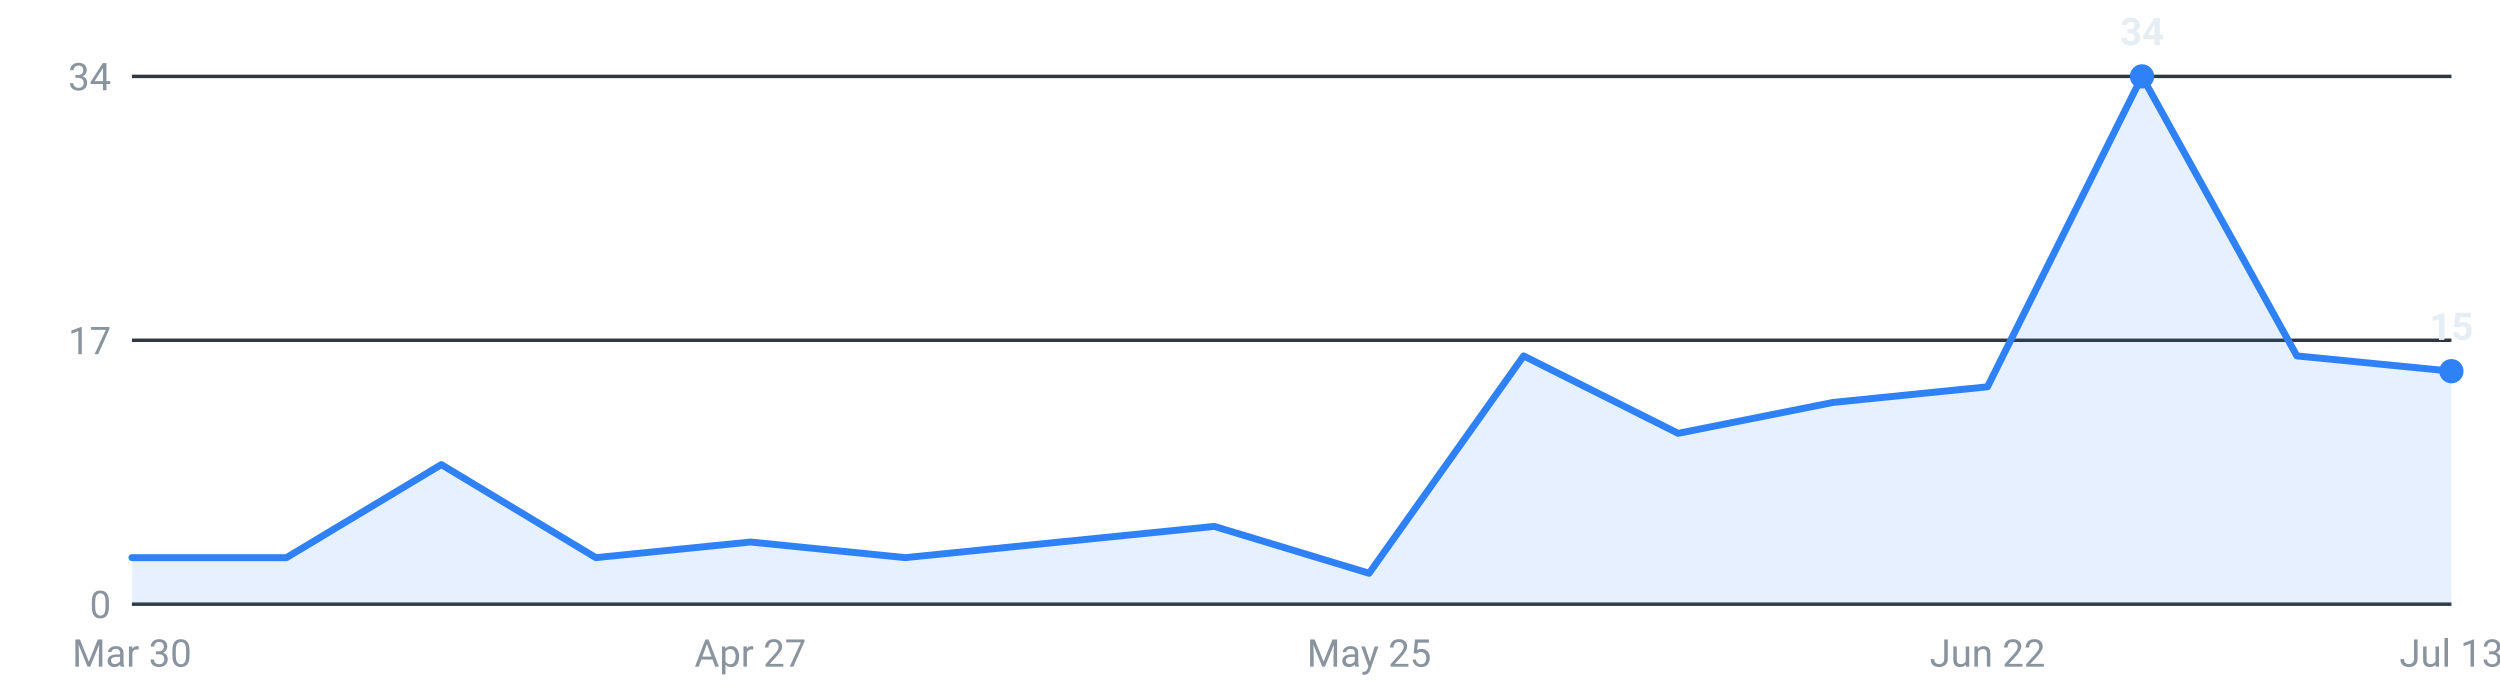
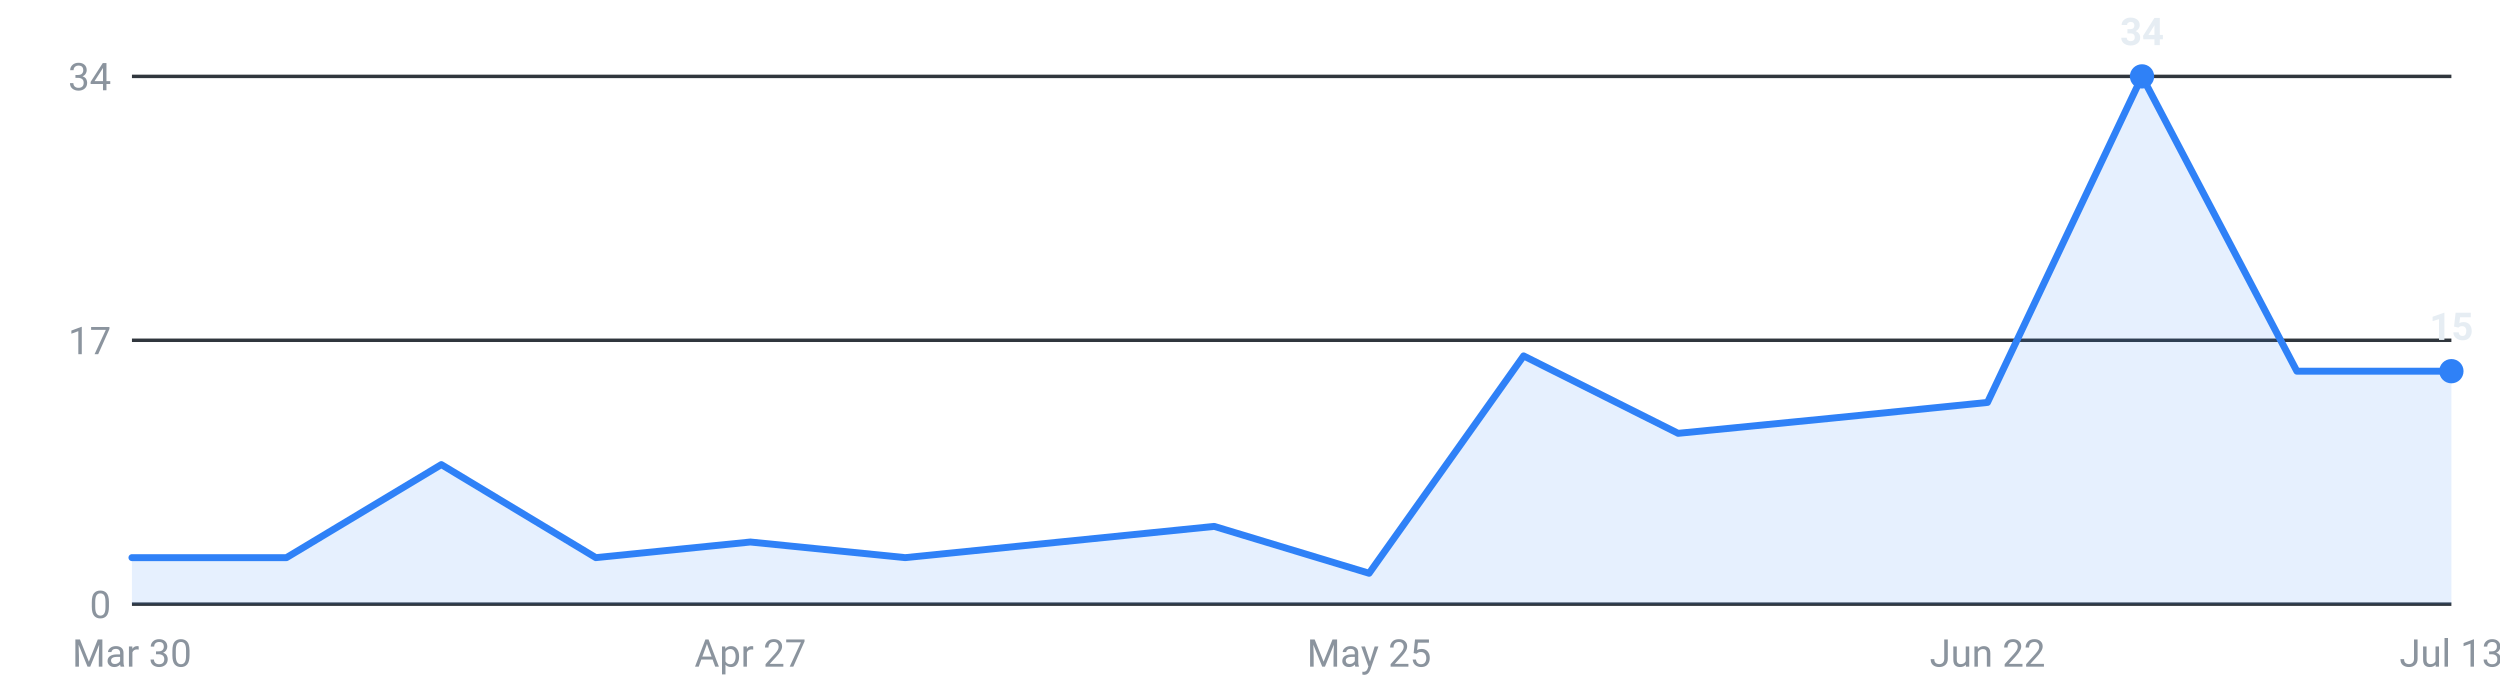
<svg xmlns="http://www.w3.org/2000/svg" viewBox="0 0 720 200" width="720" height="200" role="img" aria-label="Internships posted per week, last 16 weeks">
  <g font-family="-apple-system,Segoe UI,Roboto,sans-serif" font-size="11">
    <line x1="38" y1="174.0" x2="706" y2="174.0" stroke="#30363d" stroke-width="1" />
    <text x="32" y="178.0" text-anchor="end" fill="#8b949e">0</text>
    <line x1="38" y1="98.0" x2="706" y2="98.0" stroke="#30363d" stroke-width="1" />
    <text x="32" y="102.0" text-anchor="end" fill="#8b949e">17</text>
    <line x1="38" y1="22.0" x2="706" y2="22.0" stroke="#30363d" stroke-width="1" />
    <text x="32" y="26.0" text-anchor="end" fill="#8b949e">34</text>
-     <path d="M38.0,174 L38.0,160.6 L82.5,160.6 L127.1,133.8 L171.6,160.6 L216.1,156.1 L260.7,160.6 L305.2,156.1 L349.7,151.6 L394.3,165.1 L438.8,102.5 L483.3,124.8 L527.9,115.9 L572.4,111.4 L616.9,22.0 L661.5,102.5 L706.0,106.9 L706.0,174 Z" fill="#2f81f7" fill-opacity="0.12" />
-     <polyline points="38.0,160.6 82.5,160.6 127.1,133.8 171.6,160.6 216.1,156.1 260.7,160.6 305.2,156.1 349.7,151.6 394.3,165.1 438.8,102.5 483.3,124.8 527.9,115.9 572.4,111.4 616.9,22.0 661.5,102.5 706.0,106.9" fill="none" stroke="#2f81f7" stroke-width="2" stroke-linejoin="round" stroke-linecap="round" />
+     <path d="M38.0,174 L38.0,160.6 L82.5,160.6 L127.1,133.8 L171.6,160.6 L216.1,156.1 L260.7,160.6 L305.2,156.1 L349.7,151.6 L394.3,165.1 L438.8,102.5 L483.3,124.8 L527.9,120.4 L572.4,115.9 L616.9,22.0 L661.5,106.9 L706.0,106.9 L706.0,174 Z" fill="#2f81f7" fill-opacity="0.12" />
+     <polyline points="38.0,160.6 82.5,160.6 127.1,133.8 171.6,160.6 216.1,156.1 260.7,160.6 305.2,156.1 349.7,151.6 394.3,165.1 438.8,102.5 483.3,124.8 527.9,120.4 572.4,115.9 616.9,22.0 661.5,106.9 706.0,106.9" fill="none" stroke="#2f81f7" stroke-width="2" stroke-linejoin="round" stroke-linecap="round" />
    <circle cx="616.9" cy="22.0" r="3.5" fill="#2f81f7" />
    <text x="616.9" y="13.0" text-anchor="middle" fill="#e6edf3" font-weight="600">34</text>
    <circle cx="706.0" cy="106.9" r="3.5" fill="#2f81f7" />
    <text x="706.0" y="97.9" text-anchor="middle" fill="#e6edf3" font-weight="600">15</text>
    <text x="38.0" y="192" text-anchor="middle" fill="#8b949e">Mar 30</text>
    <text x="216.1" y="192" text-anchor="middle" fill="#8b949e">Apr 27</text>
    <text x="394.3" y="192" text-anchor="middle" fill="#8b949e">May 25</text>
    <text x="572.4" y="192" text-anchor="middle" fill="#8b949e">Jun 22</text>
    <text x="706.0" y="192" text-anchor="middle" fill="#8b949e">Jul 13</text>
  </g>
</svg>
